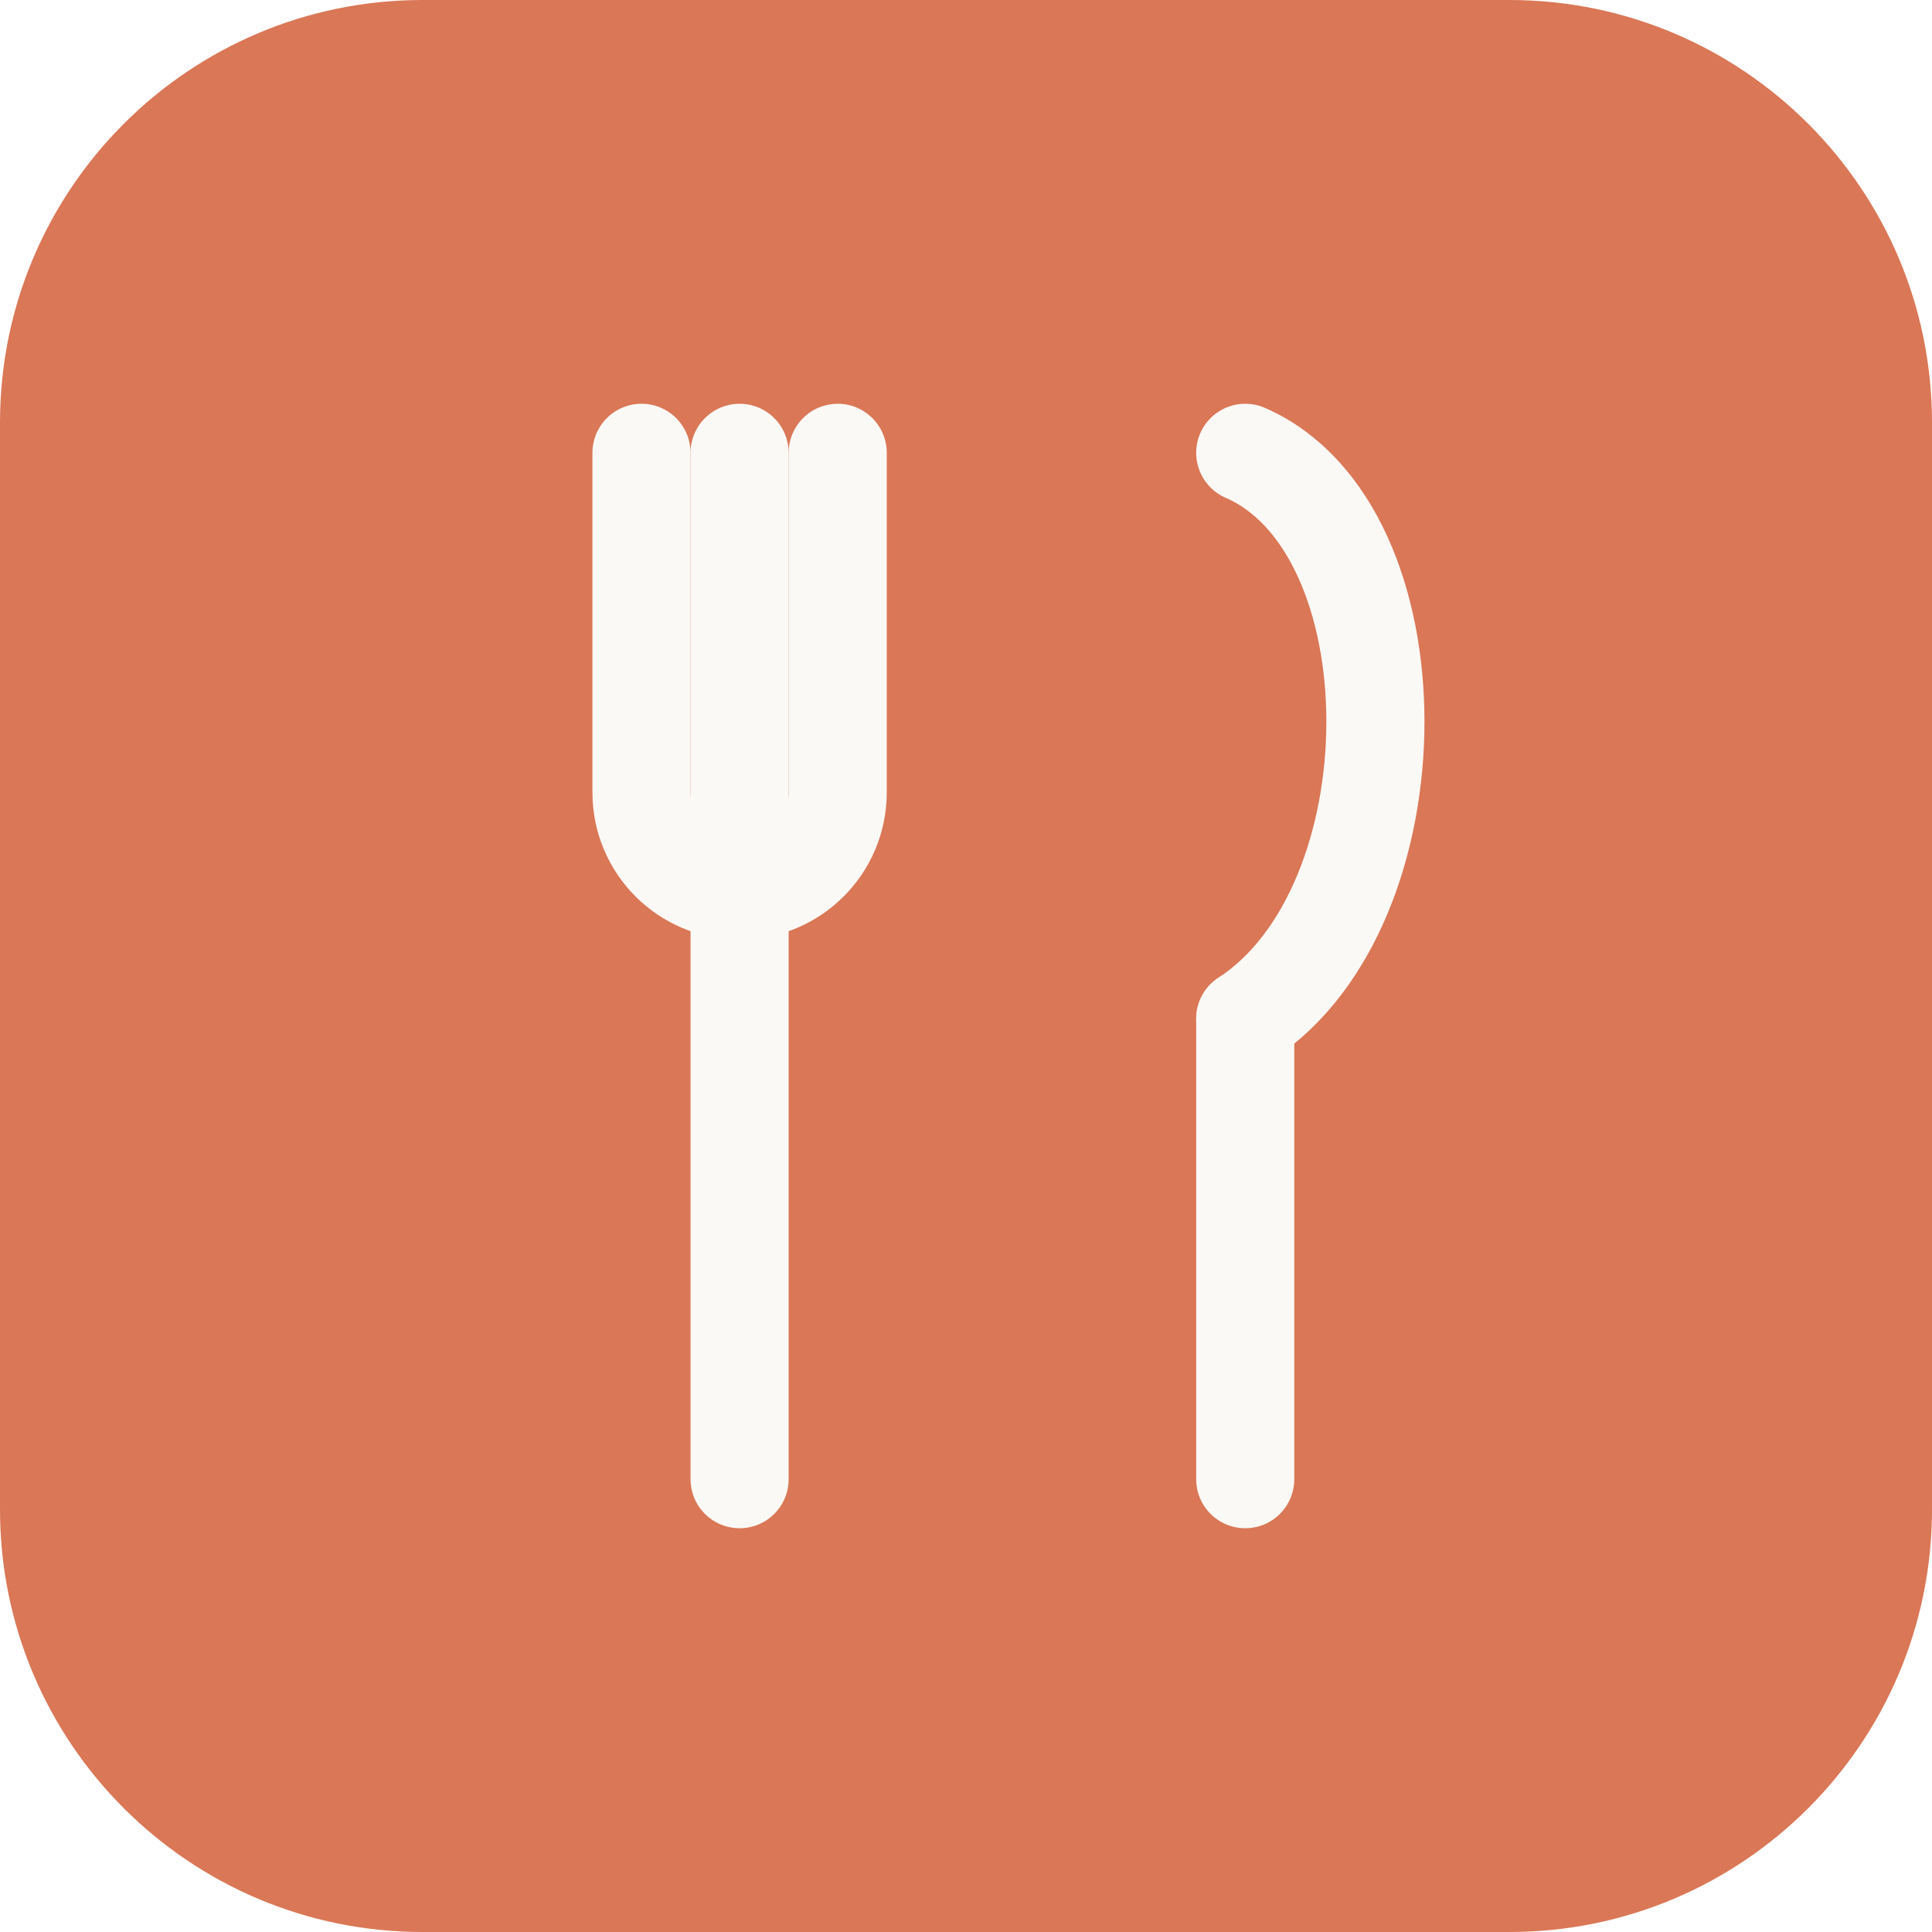
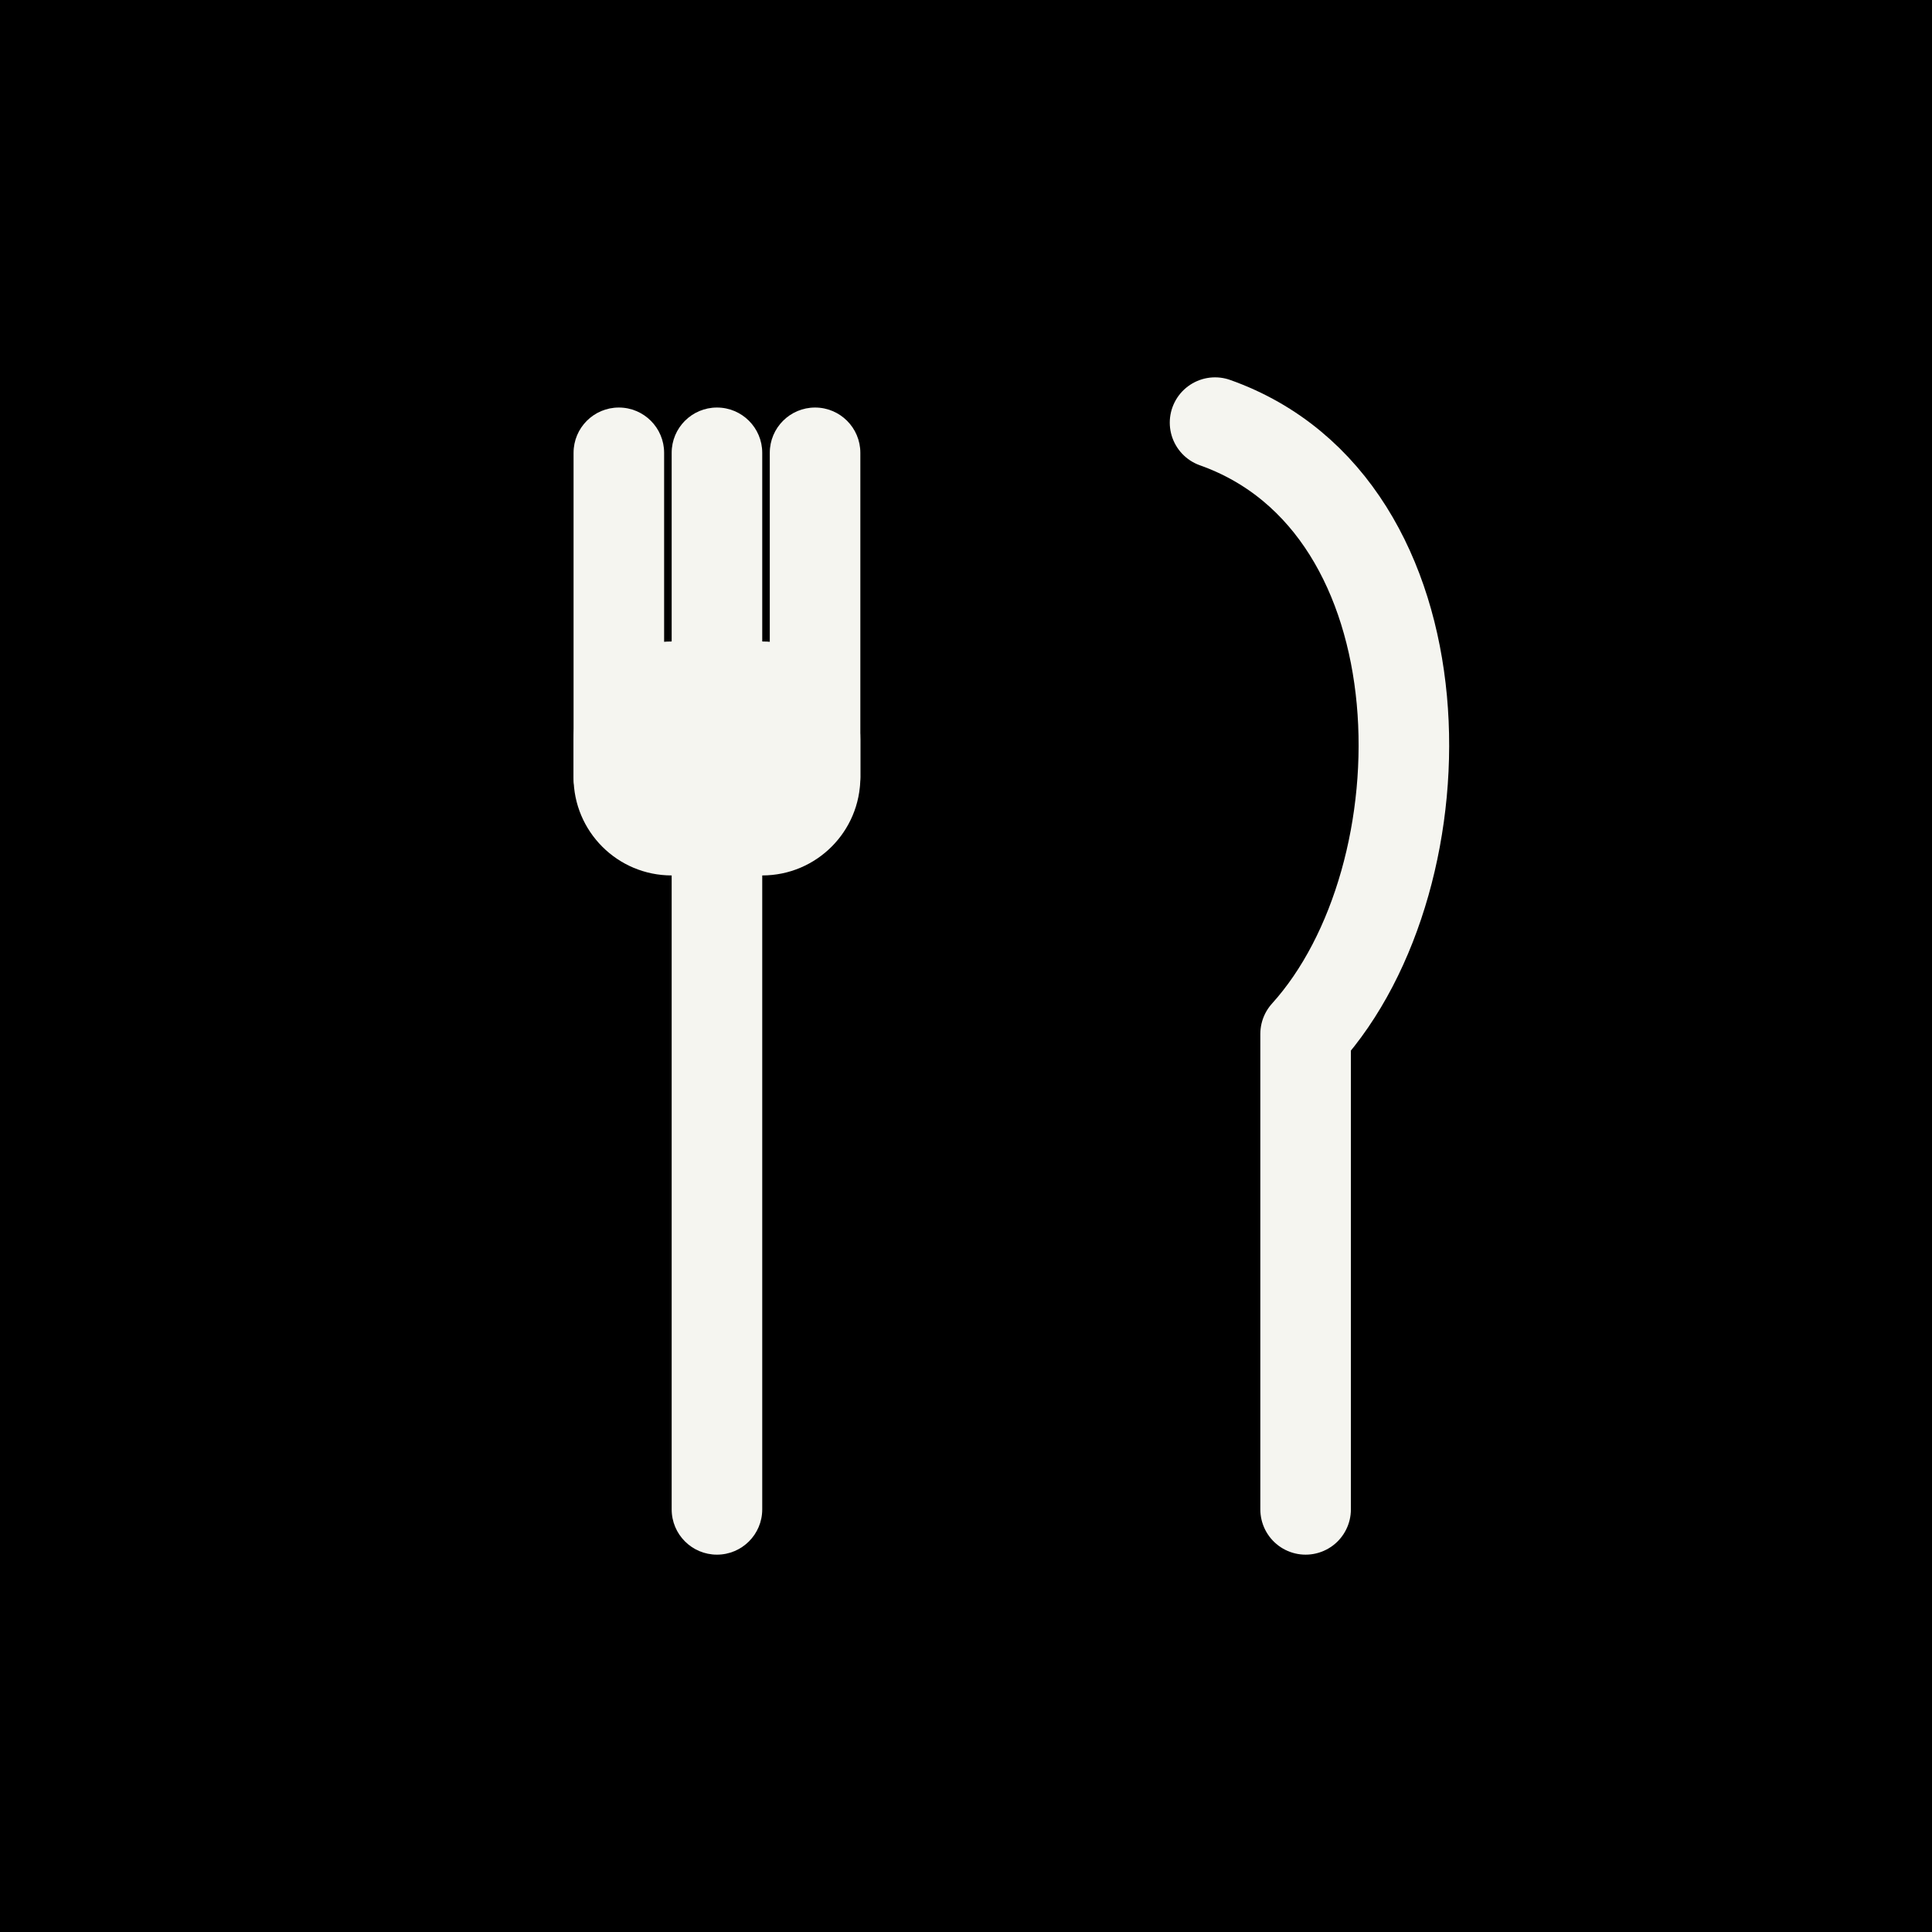
- <svg xmlns="http://www.w3.org/2000/svg" viewBox="0 0 512 512">
-   <rect width="512" height="512" rx="112" fill="#DA7756" />
-   <g fill="none" stroke="#FAF9F5" stroke-width="26" stroke-linecap="round" stroke-linejoin="round">
-     <path d="M170 120 v90 a26 26 0 0 0 52 0 v-90" />
-     <path d="M196 120 v92" />
-     <path d="M196 236 v156" />
-     <path d="M330 120 c46 20 46 120 0 150" />
-     <path d="M330 270 v122" />
+ <svg xmlns="http://www.w3.org/2000/svg" viewBox="0 0 512 512" width="512" height="512">
+   <rect width="512" height="512" fill="#000000" />
+   <g fill="#F5F5F0" stroke="none">
+     <rect x="152" y="108" width="24" height="110" rx="12" />
+     <rect x="178" y="108" width="24" height="110" rx="12" />
+     <rect x="204" y="108" width="24" height="110" rx="12" />
+     <rect x="152" y="170" width="76" height="62" rx="26" />
+     <rect x="178" y="200" width="24" height="212" rx="12" />
  </g>
+   <path d="M322 112 C384 134 384 232 346 274 L346 400" fill="none" stroke="#F5F5F0" stroke-width="24" stroke-linecap="round" stroke-linejoin="round" />
</svg>
